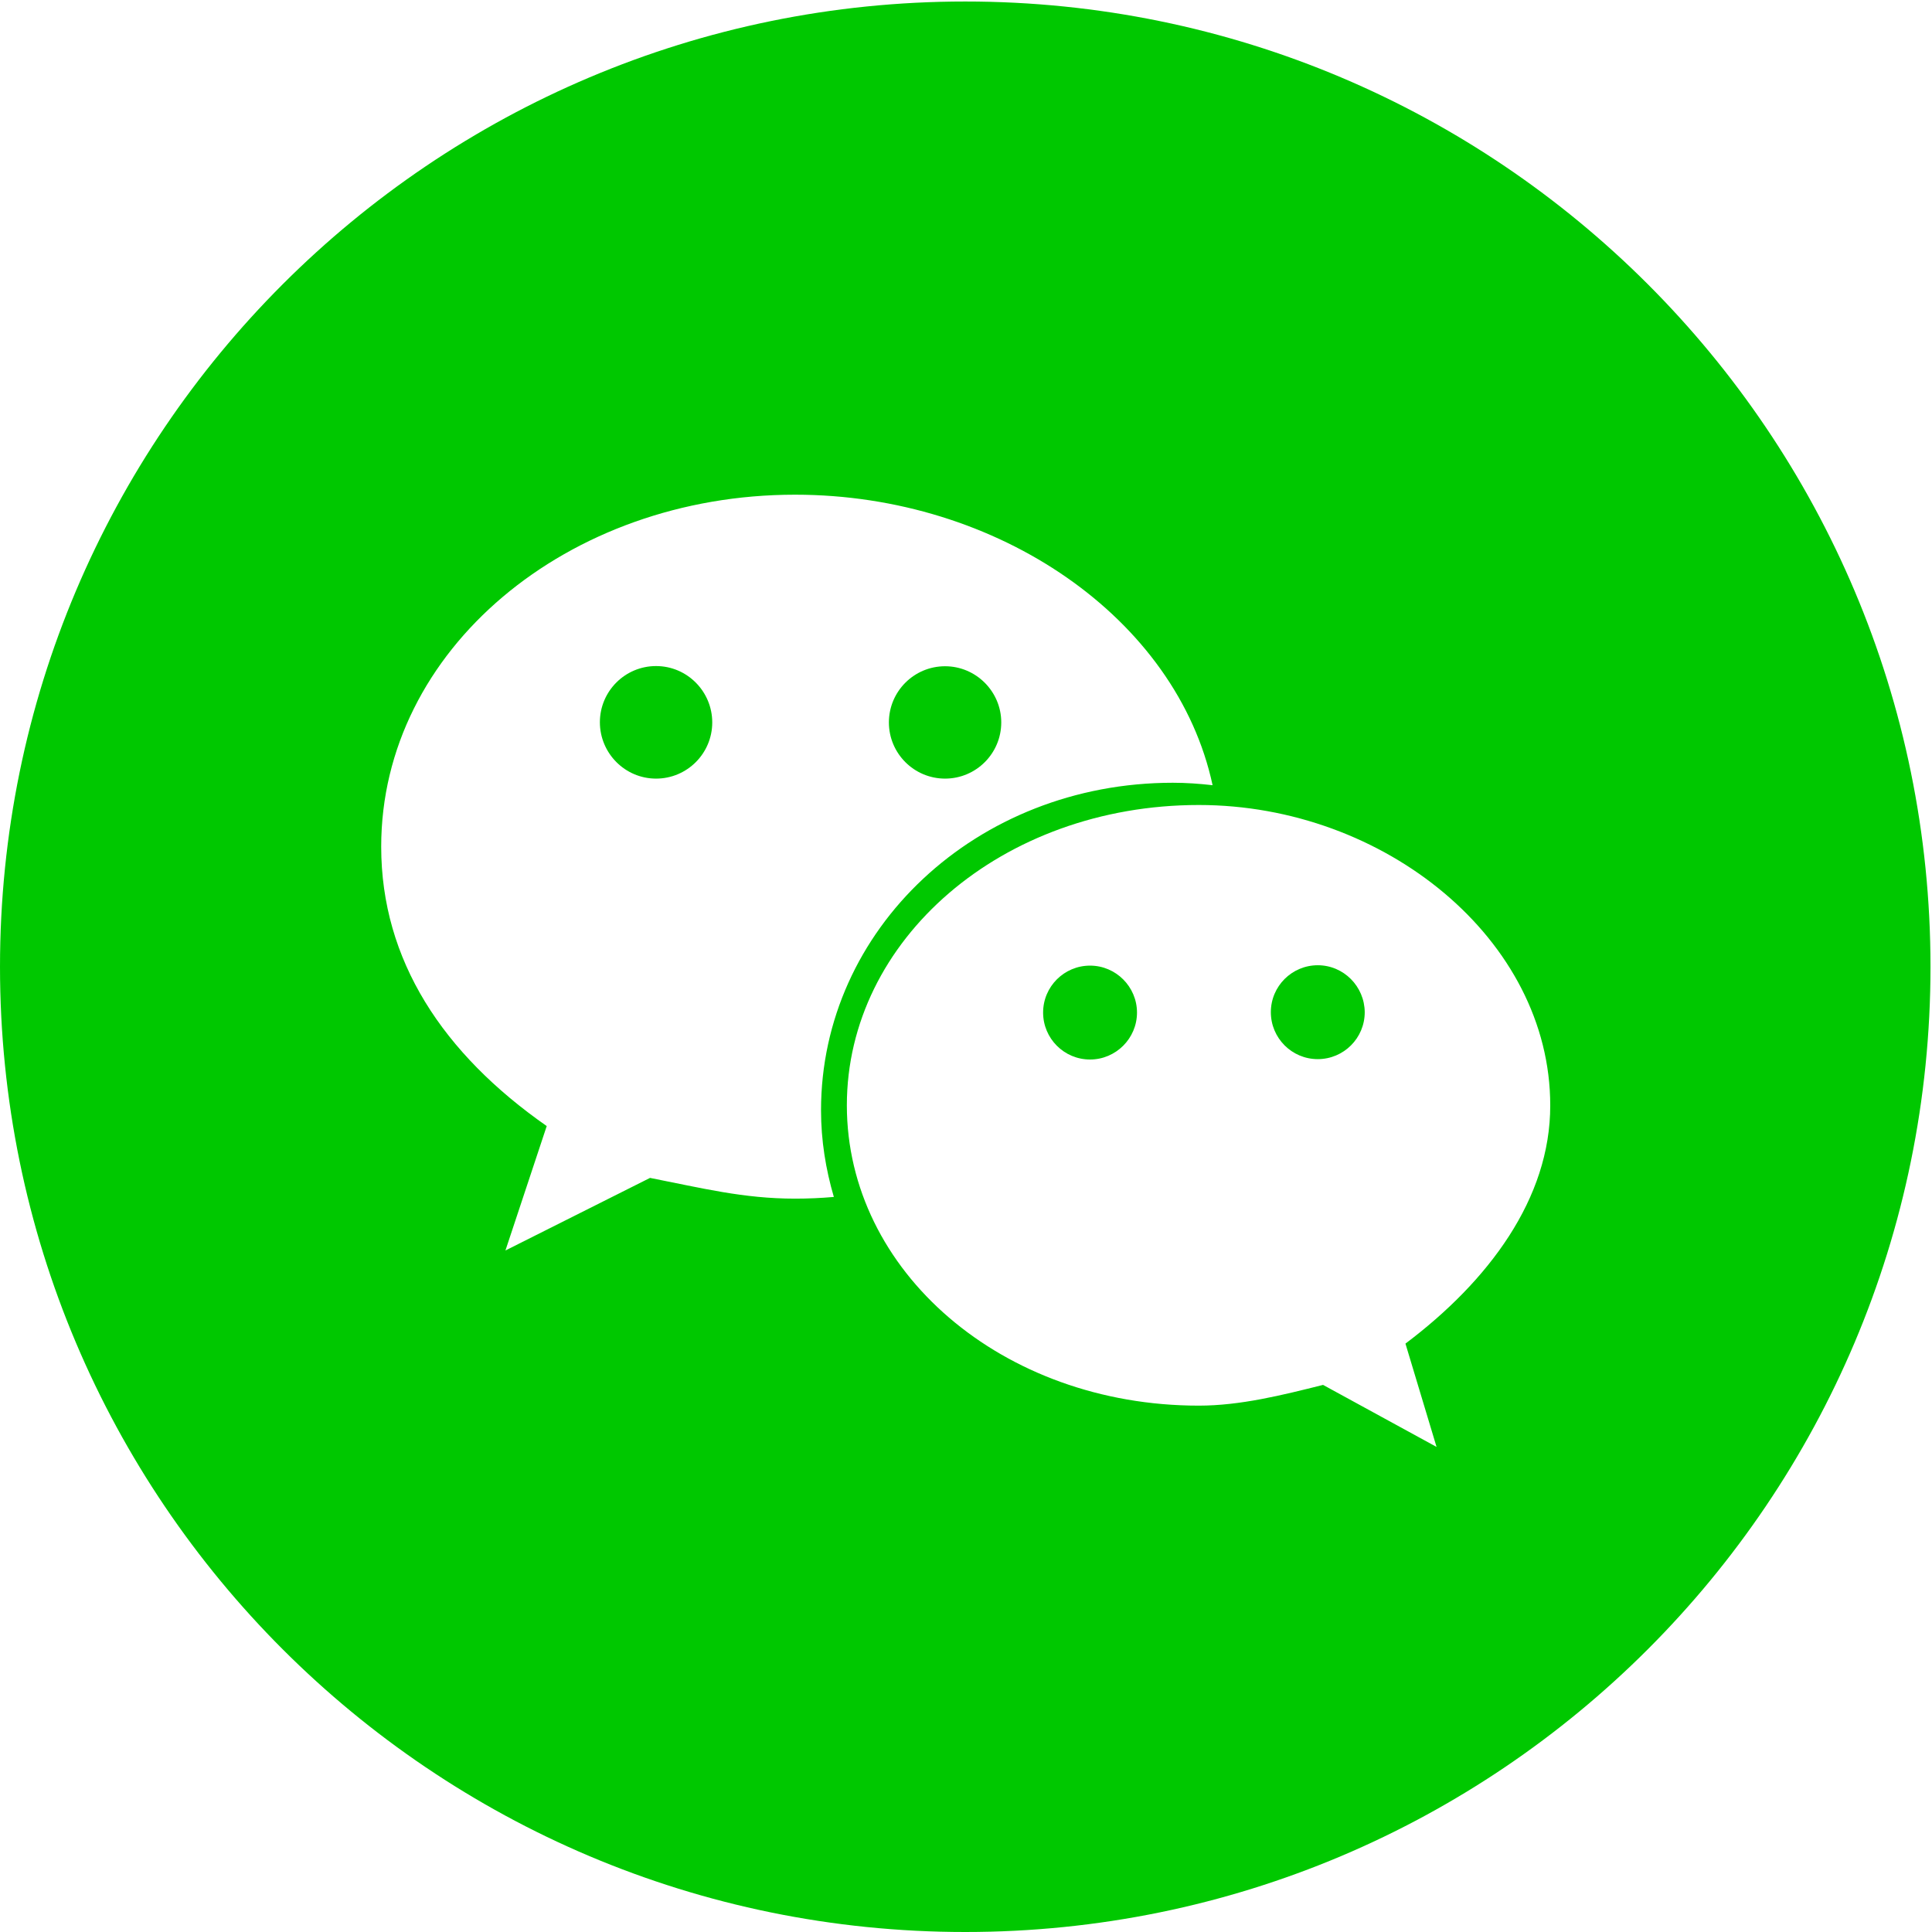
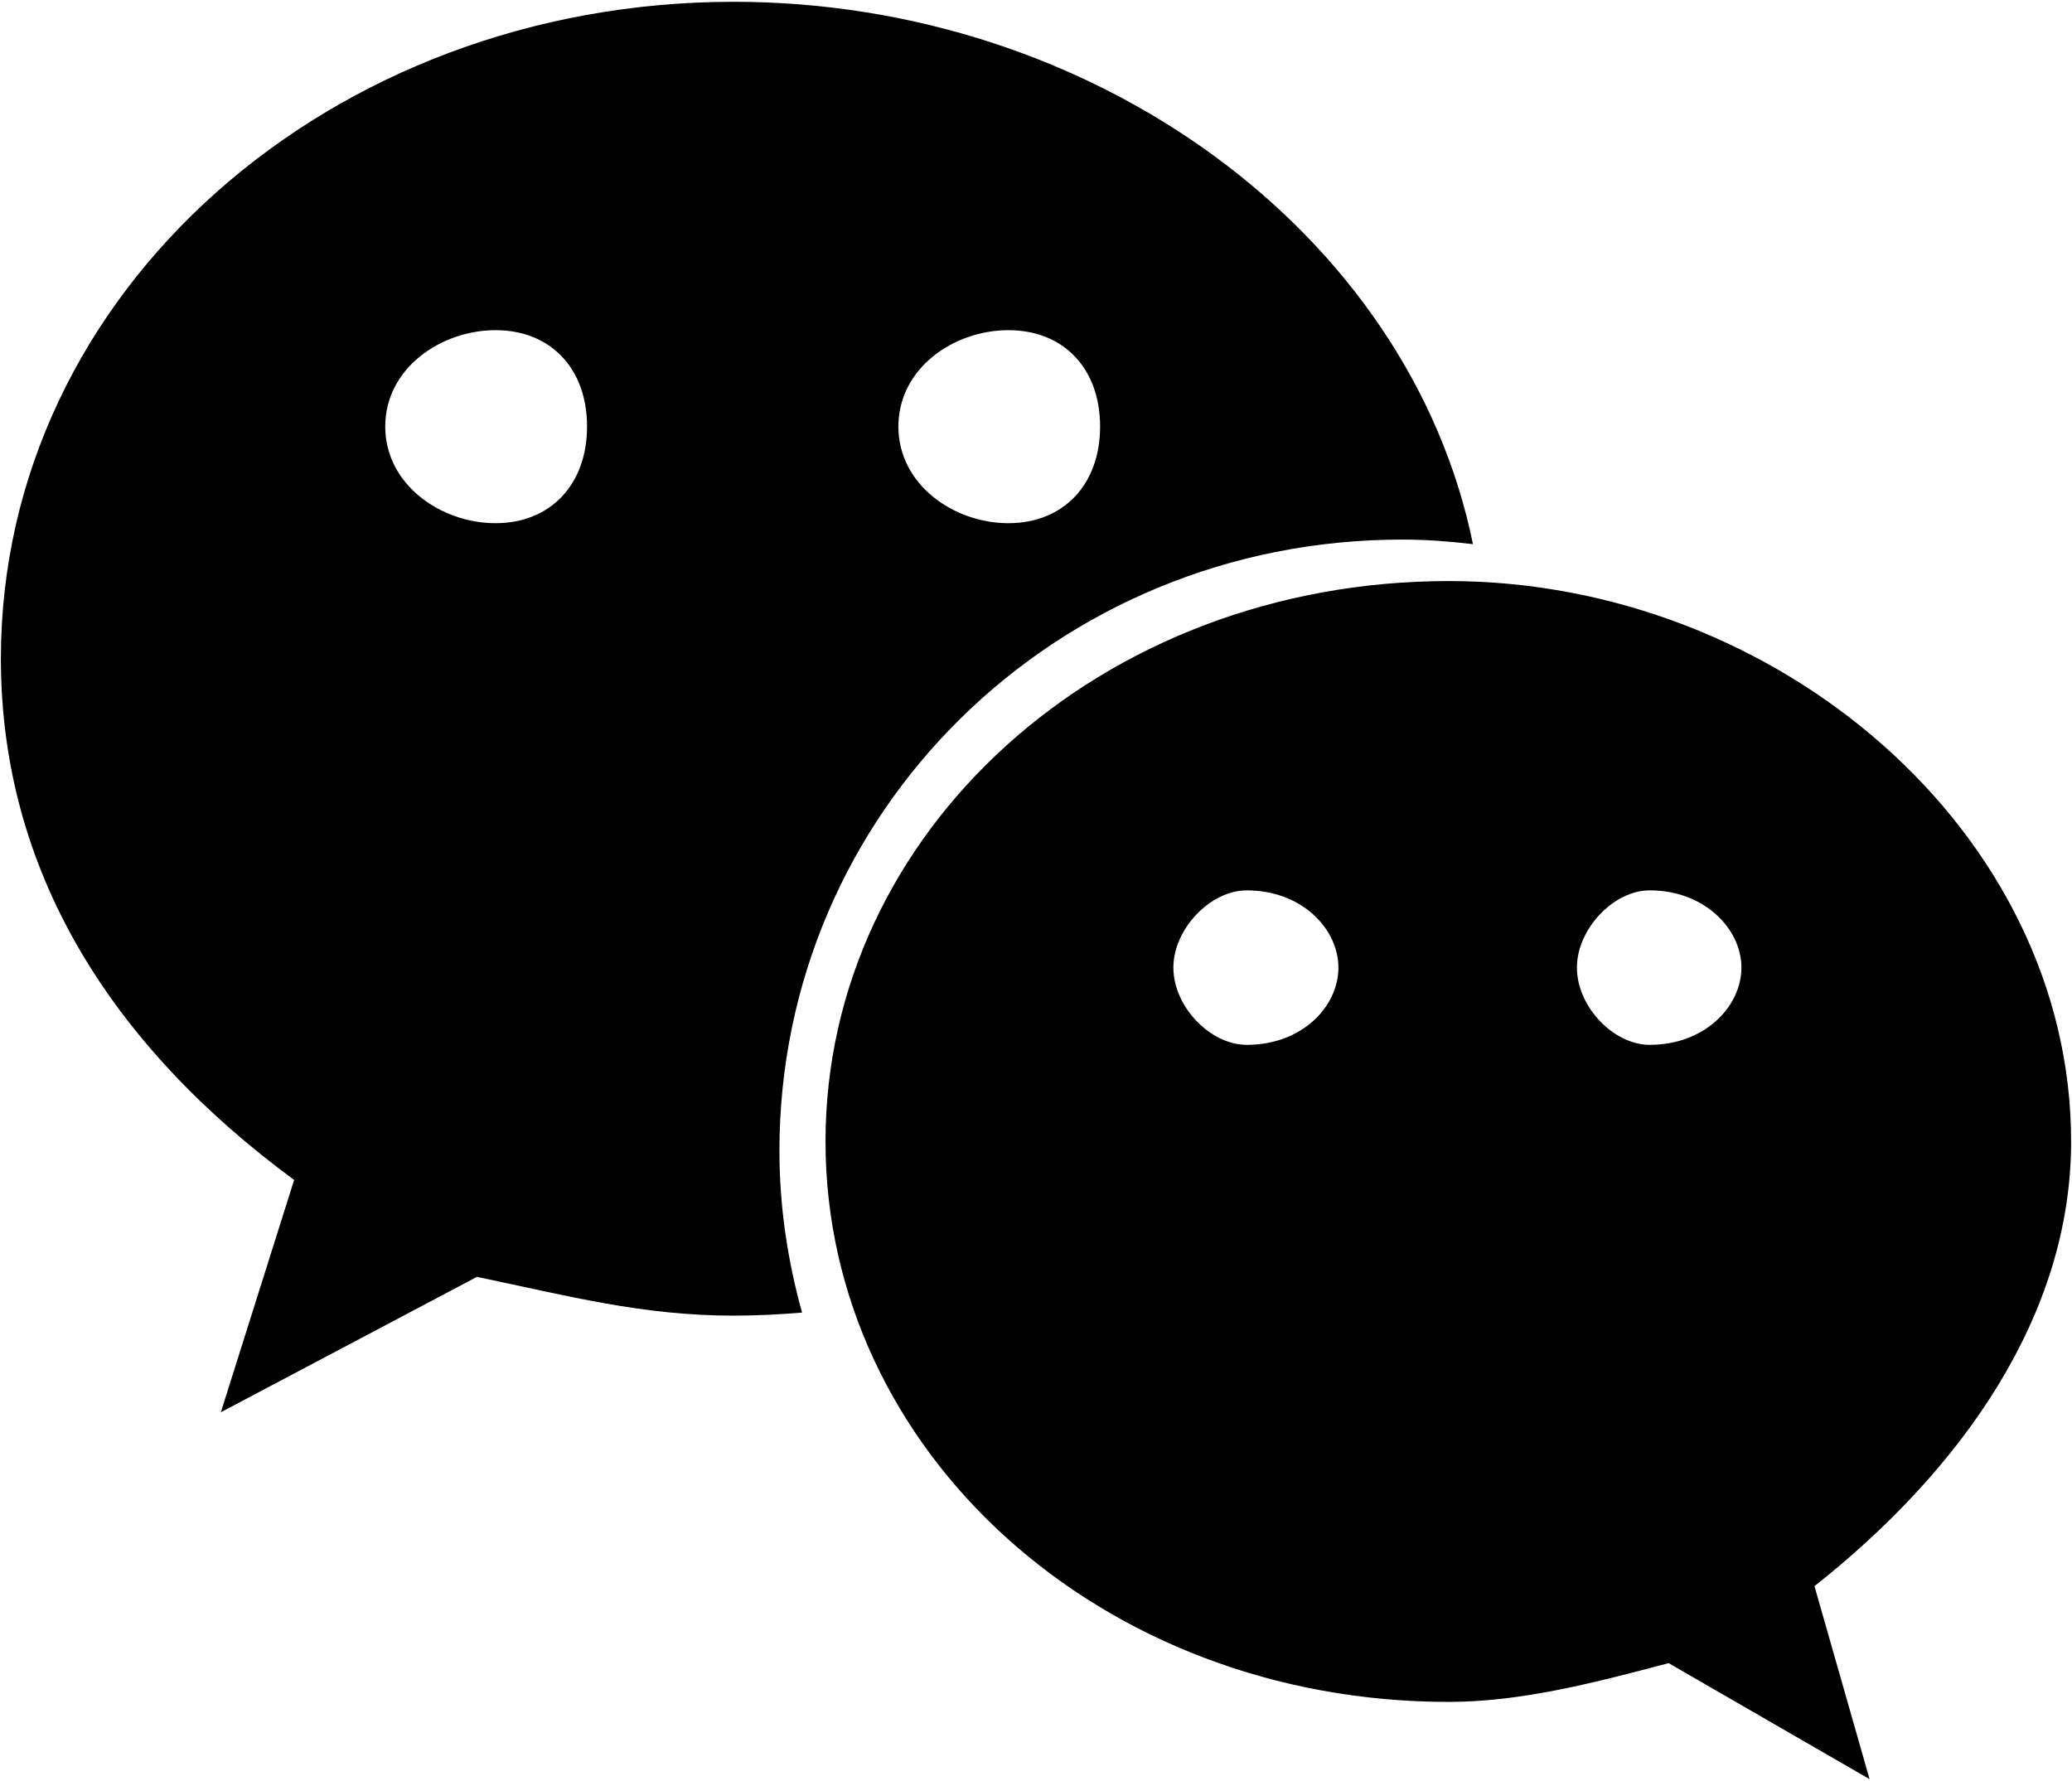
- <svg xmlns="http://www.w3.org/2000/svg" t="1685439452320" class="icon" viewBox="0 0 1024 1024" version="1.1" p-id="15836" width="48" height="48">
-   <path d="M347.729 353.024c-16.487 0-29.777 13.39-29.777 29.777S331.242 412.678 347.729 412.678s29.777-13.39 29.777-29.777-13.29-29.877-29.777-29.877zM577.749 511.8c-13.689 0-24.881 11.091-24.881 24.881 0 13.689 11.091 24.881 24.881 24.881 13.689 0 24.881-11.191 24.881-24.881s-11.191-24.881-24.881-24.881zM500.909 412.678c16.487 0 29.777-13.39 29.777-29.777s-13.39-29.777-29.777-29.777c-16.487 0-29.777 13.39-29.777 29.777s13.29 29.777 29.777 29.777zM698.455 511.6c-13.689 0-24.881 11.091-24.881 24.881 0 13.689 11.091 24.881 24.881 24.881 13.689 0 24.881-11.091 24.881-24.881-0.1-13.689-11.191-24.881-24.881-24.881z" fill="#00C800" p-id="15837" />
-   <path d="M511.601 0.799C229.122 0.799 0.001 229.82 0.001 512.4s229.021 511.6 511.6 511.6 511.6-229.021 511.6-511.6S794.18 0.799 511.601 0.799z m-90.23 634.504c-27.379 0-49.361-5.596-76.84-10.991l-76.64 38.47 21.883-65.948c-54.957-38.37-87.731-87.831-87.731-148.084 0-104.319 98.723-186.554 219.329-186.554 107.816 0 202.342 65.649 221.327 153.98-6.995-0.799-13.989-1.299-21.084-1.299-104.119 0-186.454 77.739-186.454 173.564 0 15.988 2.498 31.276 6.795 45.964-6.795 0.6-13.689 0.899-20.584 0.899z m323.547 76.84l16.487 54.757-60.153-32.874c-21.883 5.496-43.966 10.991-65.849 10.991-104.319 0-186.554-71.344-186.554-159.176 0-87.632 82.136-159.176 186.554-159.176 98.523 0 186.254 71.444 186.254 159.176 0.1 49.461-32.774 93.227-76.74 126.301z" fill="#00C800" p-id="15838" />
+ <svg xmlns="http://www.w3.org/2000/svg" width="128" height="110">
+   <path d="M86.635 33.334c1.467 0 2.917.113 4.358.283C87.078 14.392 67.58.111 45.321.111 20.44.111.055 17.987.055 40.687c0 13.104 6.781 23.863 18.115 32.209l-4.527 14.352 15.82-8.364c5.666 1.182 10.207 2.395 15.858 2.395 1.42 0 2.829-.073 4.227-.189-.886-3.19-1.398-6.53-1.398-9.996 0-20.845 16.98-37.76 38.485-37.76zm-24.34-12.936c3.407 0 5.665 2.363 5.665 5.954 0 3.576-2.258 5.97-5.666 5.97-3.392 0-6.795-2.395-6.795-5.97 0-3.591 3.403-5.954 6.795-5.954zM30.616 32.323c-3.393 0-6.818-2.395-6.818-5.971 0-3.591 3.425-5.954 6.818-5.954 3.392 0 5.65 2.363 5.65 5.954 0 3.576-2.258 5.97-5.65 5.97z" />
+   <path d="M127.945 70.52c0-19.075-18.108-34.623-38.448-34.623-21.537 0-38.5 15.548-38.5 34.623 0 19.108 16.963 34.622 38.5 34.622 4.508 0 9.058-1.2 13.584-2.395l12.414 7.167-3.404-11.923c9.087-7.184 15.854-16.712 15.854-27.471zm-50.928-5.97c-2.254 0-4.53-2.362-4.53-4.773 0-2.378 2.276-4.771 4.53-4.771 3.422 0 5.665 2.393 5.665 4.771 0 2.41-2.243 4.773-5.665 4.773zm24.897 0c-2.24 0-4.498-2.362-4.498-4.773 0-2.378 2.258-4.771 4.498-4.771 3.392 0 5.665 2.393 5.665 4.771 0 2.41-2.273 4.773-5.665 4.773z" />
</svg>
